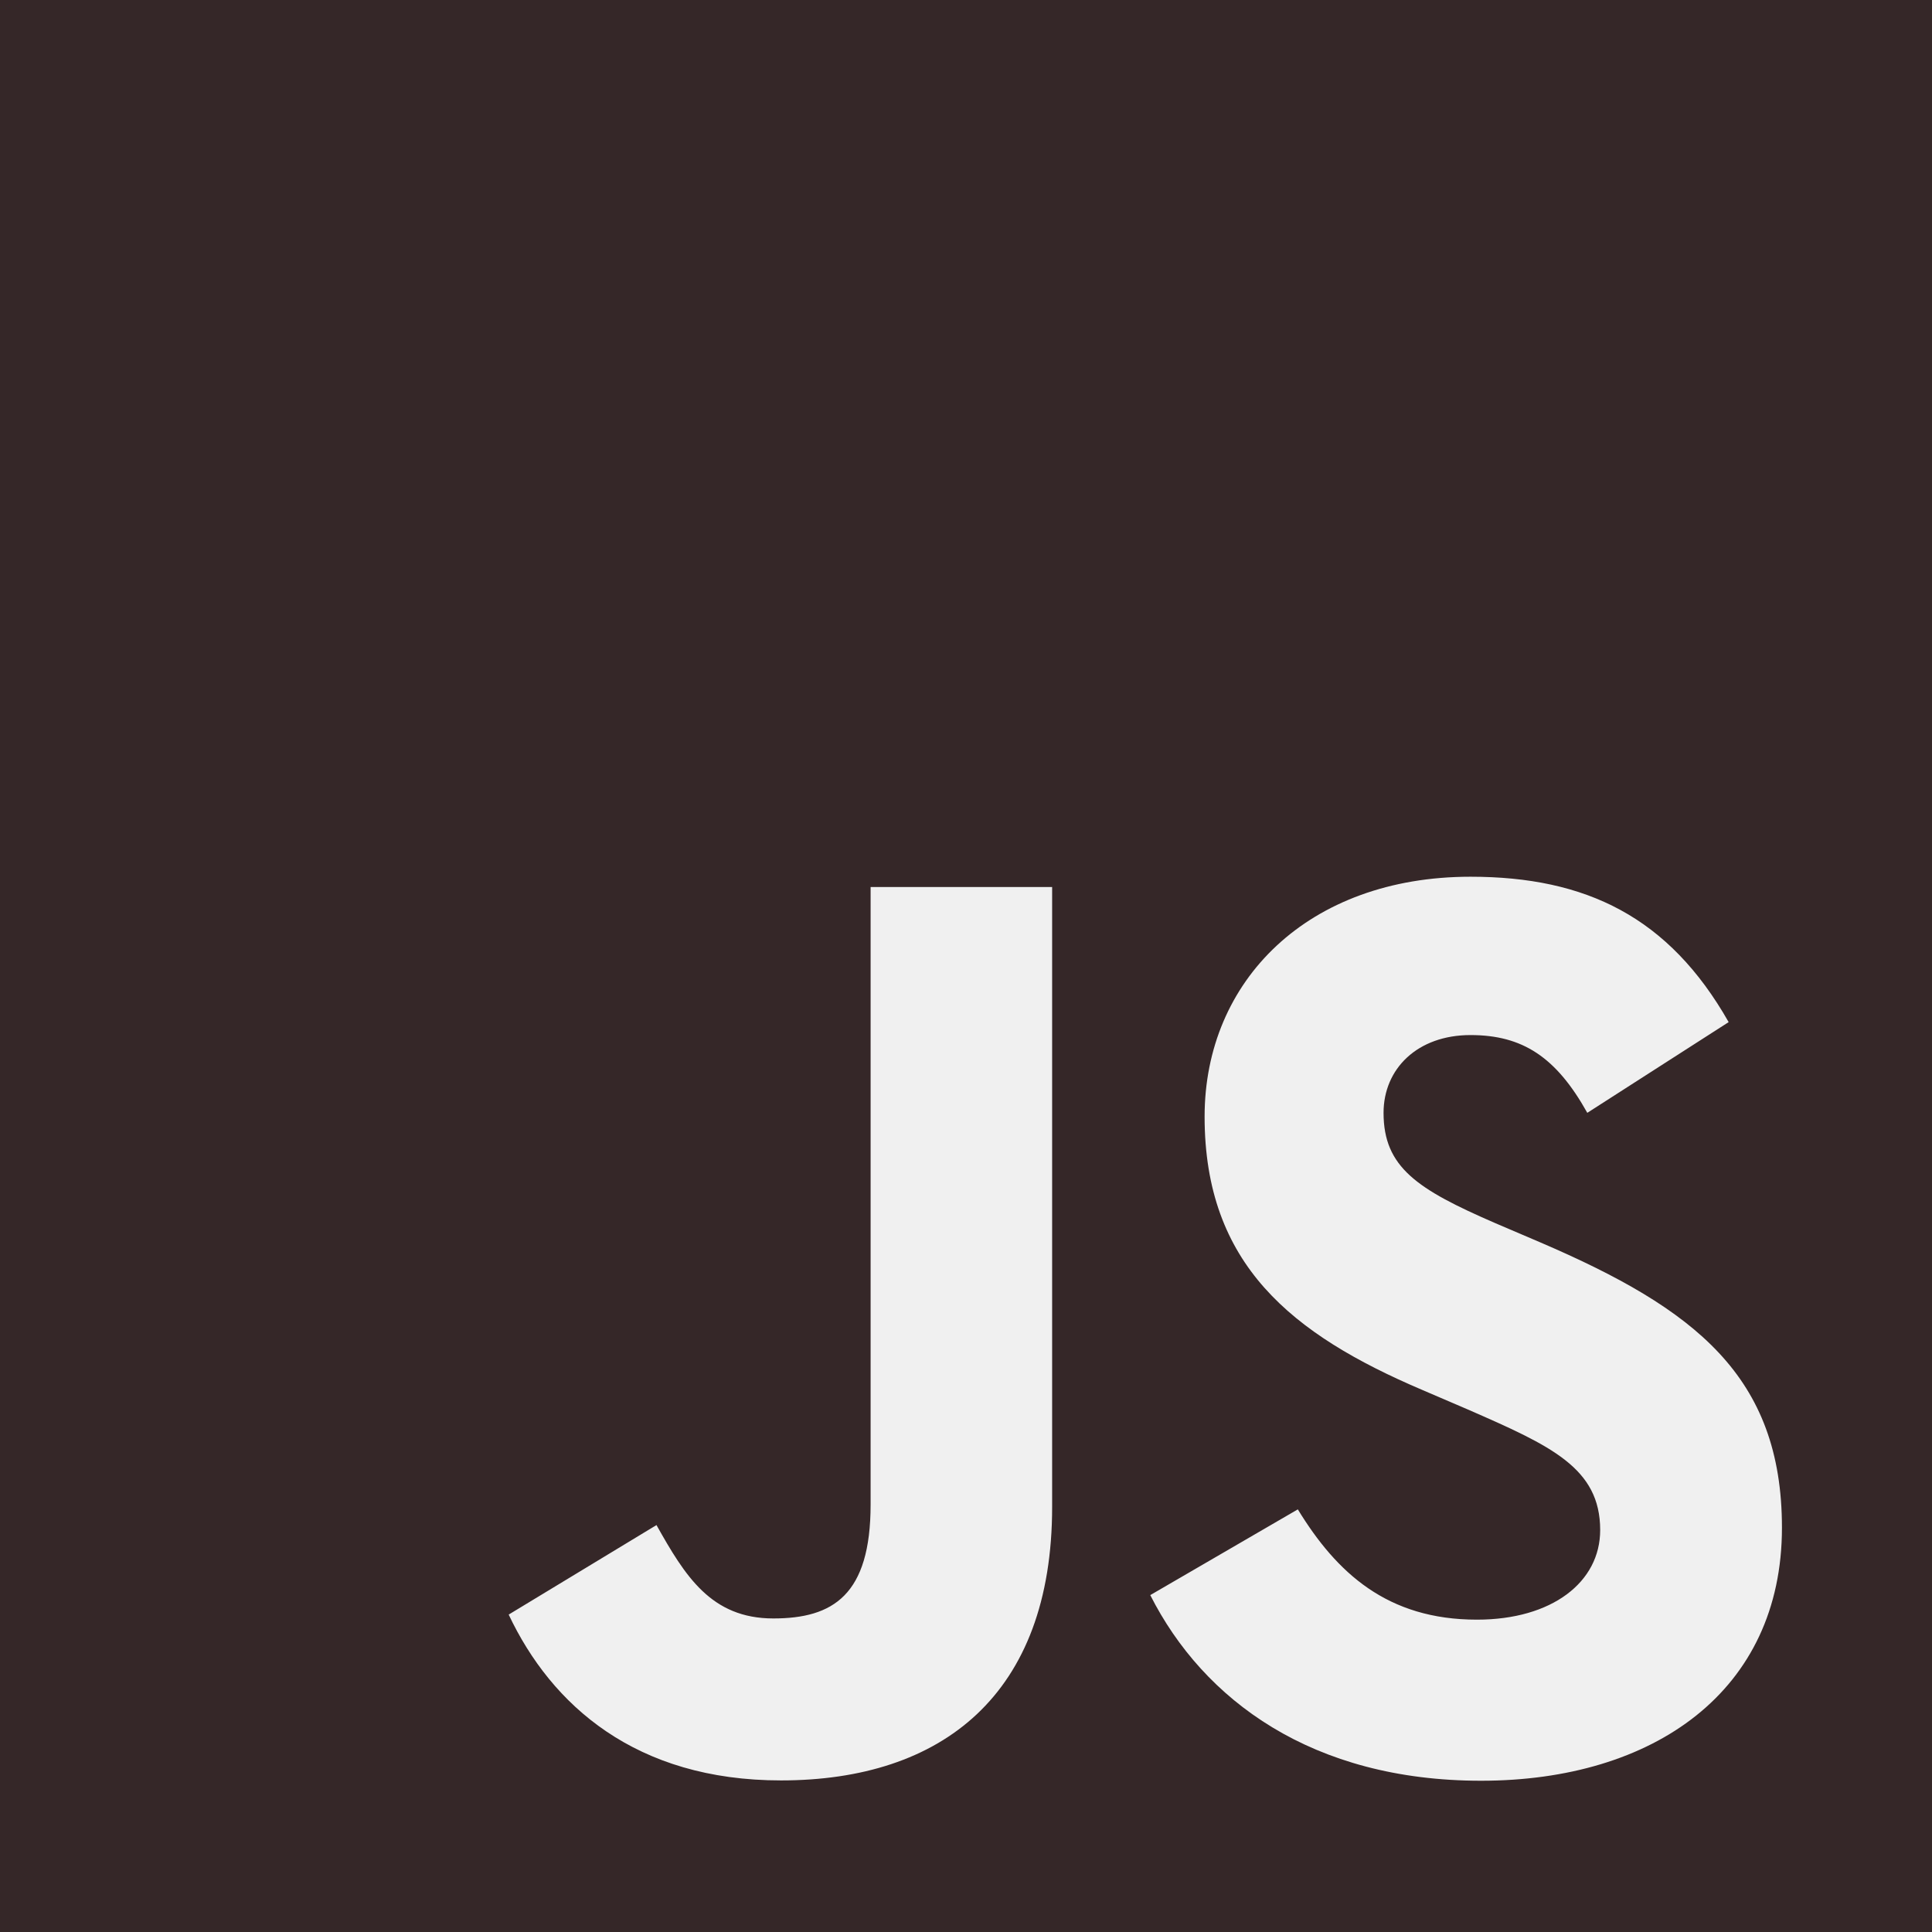
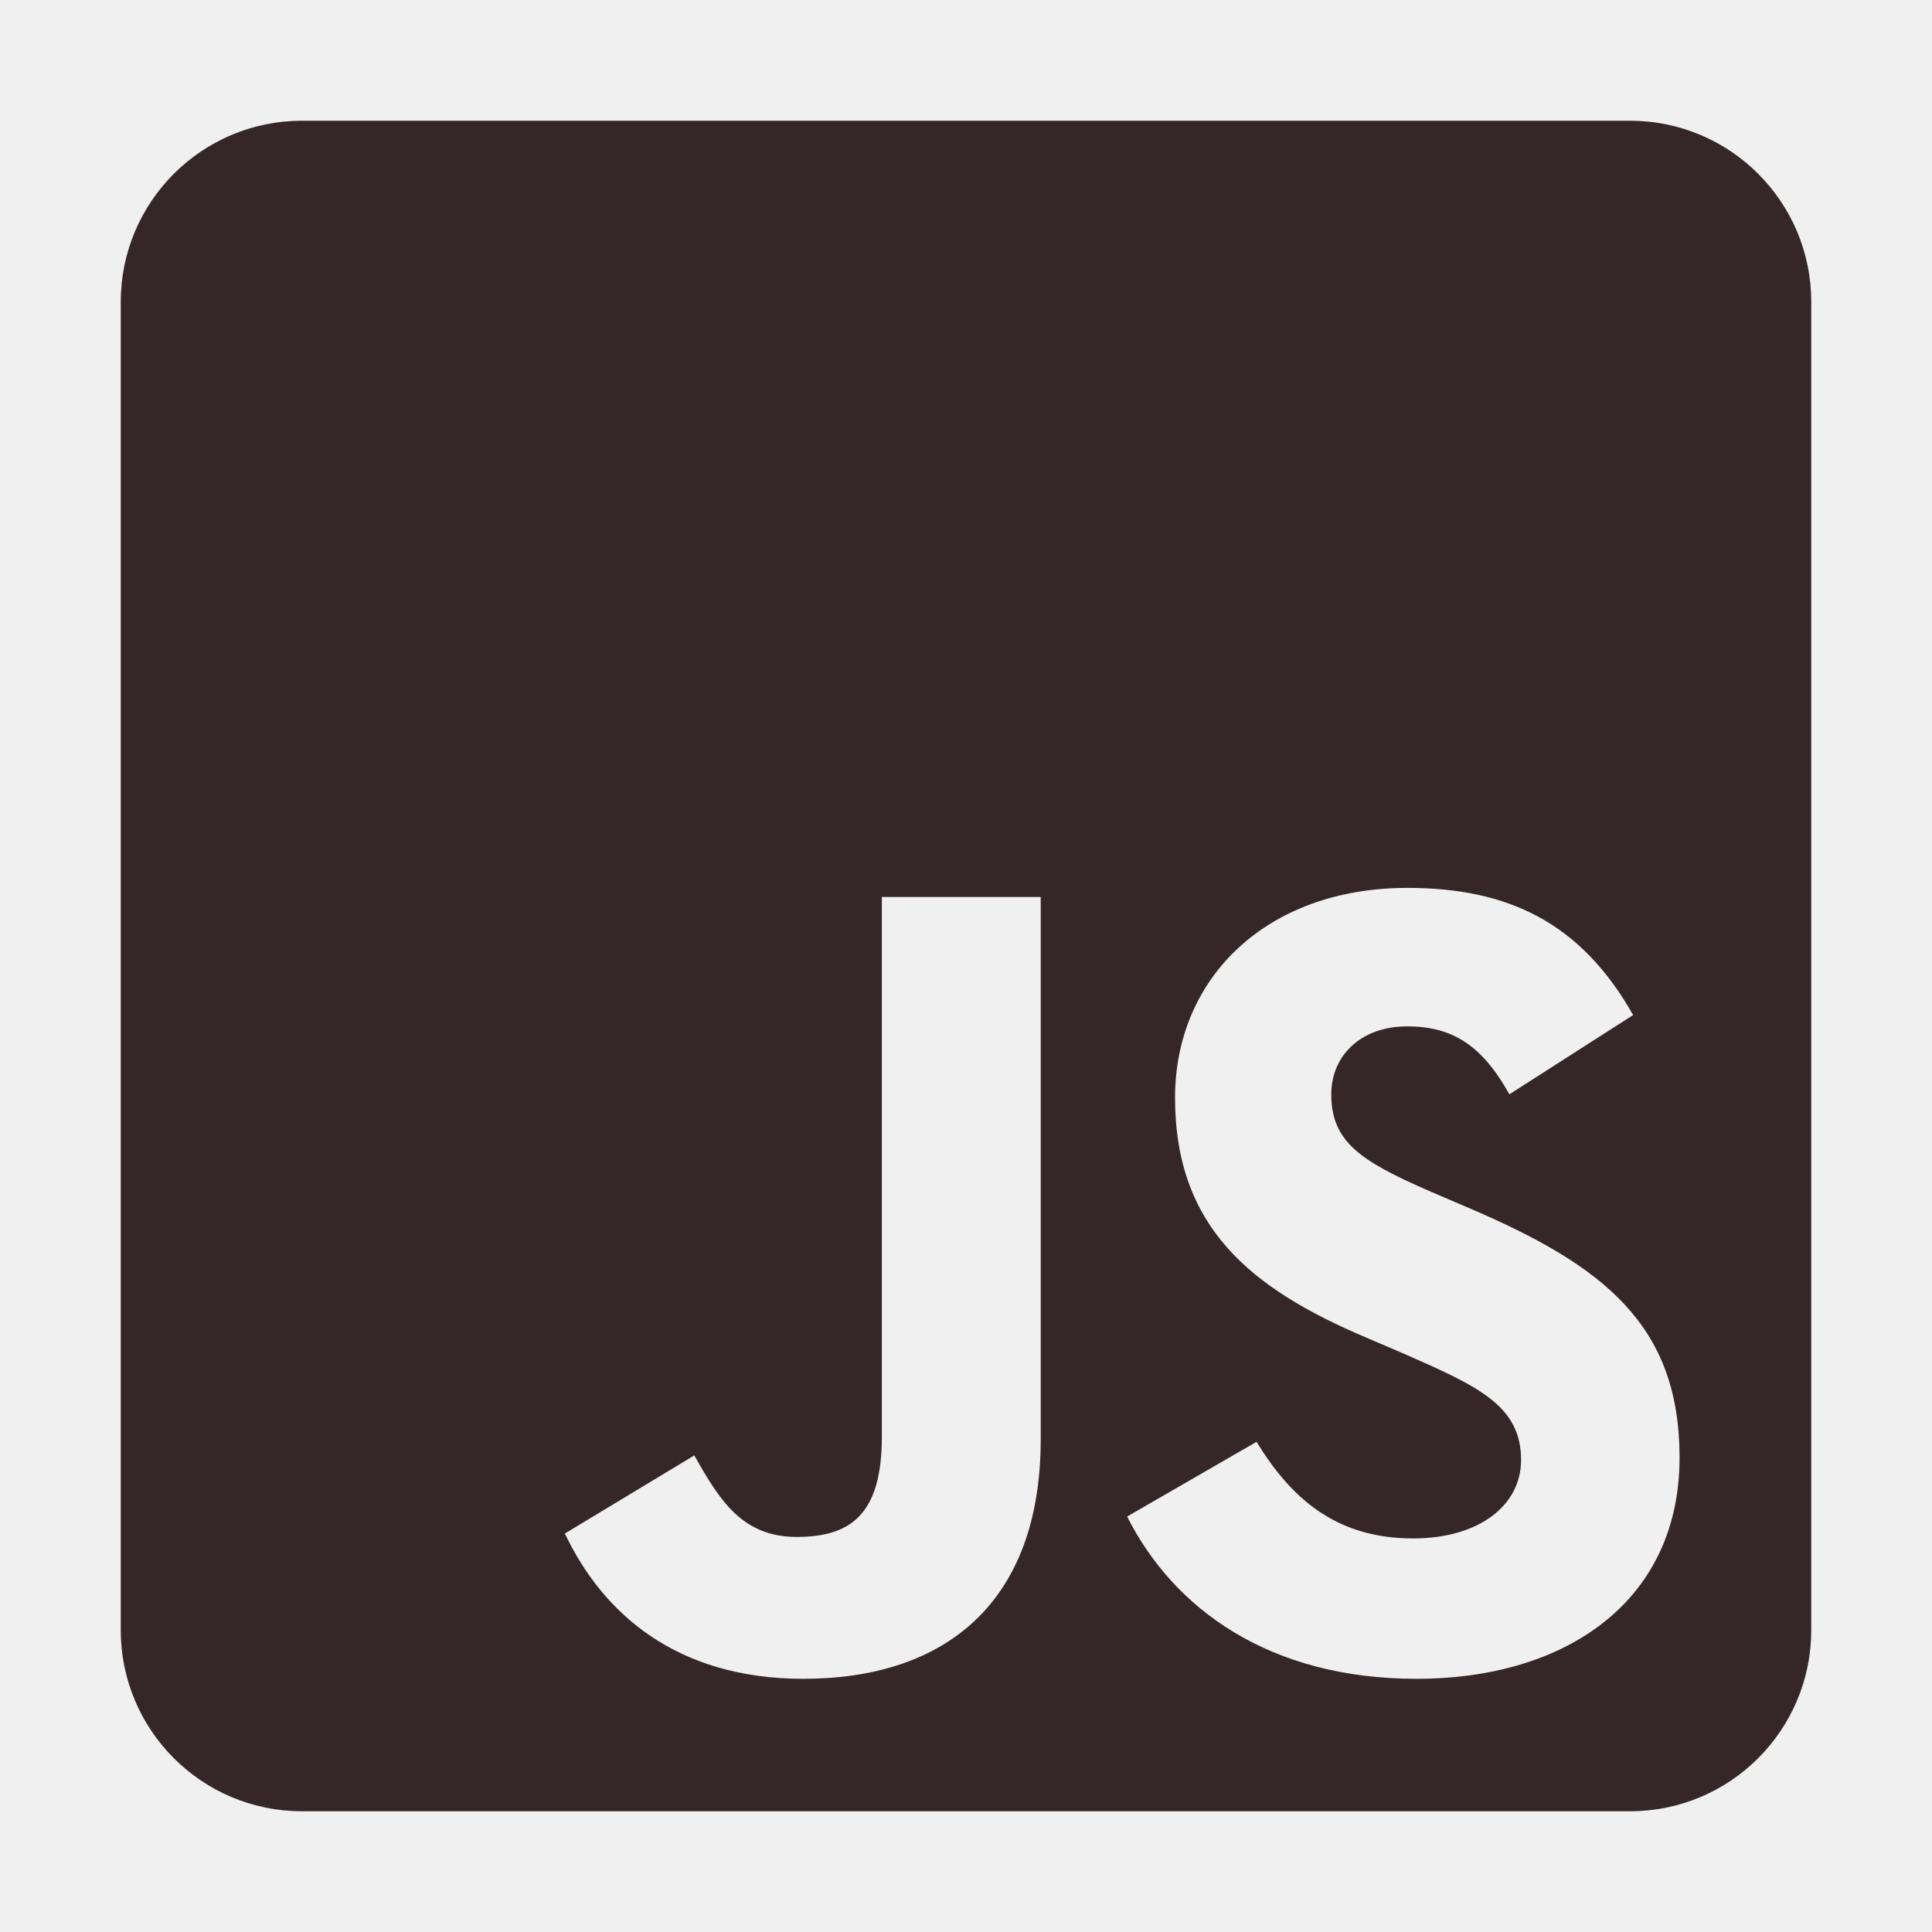
- <svg xmlns="http://www.w3.org/2000/svg" width="75" height="75" viewBox="0 0 24 24">
-   <g fill="none">
-     <g clip-path="url(#akarIconsJavascriptFill0)">
-       <path fill="#352728" fill-rule="evenodd" d="M0 0h24v24H0V0Zm18.347 20.12c-1.113 0-1.742-.58-2.225-1.37l-1.833 1.065c.662 1.308 2.015 2.306 4.11 2.306c2.142 0 3.737-1.112 3.737-3.143c0-1.883-1.082-2.72-2.998-3.543l-.564-.241c-.968-.42-1.387-.693-1.387-1.37c0-.547.42-.966 1.08-.966c.647 0 1.064.273 1.451.966l1.756-1.127c-.743-1.307-1.773-1.806-3.207-1.806c-2.014 0-3.303 1.288-3.303 2.98c0 1.835 1.08 2.704 2.708 3.397l.564.242c1.029.45 1.642.724 1.642 1.497c0 .646-.597 1.113-1.531 1.113Zm-8.74-.015c-.775 0-1.098-.53-1.452-1.16l-1.836 1.112c.532 1.126 1.578 2.06 3.383 2.06c1.999 0 3.368-1.063 3.368-3.398v-7.7h-2.255v7.67c0 1.127-.468 1.416-1.209 1.416Z" clip-rule="evenodd" />
-     </g>
-     <defs>
-       <clipPath id="akarIconsJavascriptFill0">
-         <path fill="#fff" d="M0 0h24v24H0z" />
-       </clipPath>
-     </defs>
-   </g>
+ <svg xmlns="http://www.w3.org/2000/svg" width="75" height="75" viewBox="0 0 448 512">
+   <path fill="#352728" d="M400 32H48C21.5 32 0 53.5 0 80v352c0 26.5 21.5 48 48 48h352c26.5 0 48-21.5 48-48V80c0-26.5-21.5-48-48-48zM243.8 381.4c0 43.6-25.6 63.5-62.9 63.5c-33.7 0-53.2-17.4-63.2-38.5l34.3-20.7c6.6 11.7 12.6 21.6 27.1 21.6c13.8 0 22.6-5.4 22.6-26.5V237.7h42.1v143.7zm99.6 63.5c-39.1 0-64.4-18.6-76.7-43l34.3-19.8c9 14.7 20.8 25.6 41.5 25.6c17.4 0 28.6-8.7 28.6-20.8c0-14.4-11.4-19.5-30.7-28l-10.5-4.5c-30.4-12.9-50.5-29.2-50.5-63.5c0-31.6 24.1-55.6 61.6-55.6c26.8 0 46 9.3 59.8 33.7L368 290c-7.2-12.9-15-18-27.1-18c-12.3 0-20.1 7.8-20.1 18c0 12.6 7.8 17.7 25.9 25.6l10.5 4.5c35.8 15.3 55.9 31 55.9 66.2c0 37.8-29.8 58.6-69.7 58.6z" />
</svg>
